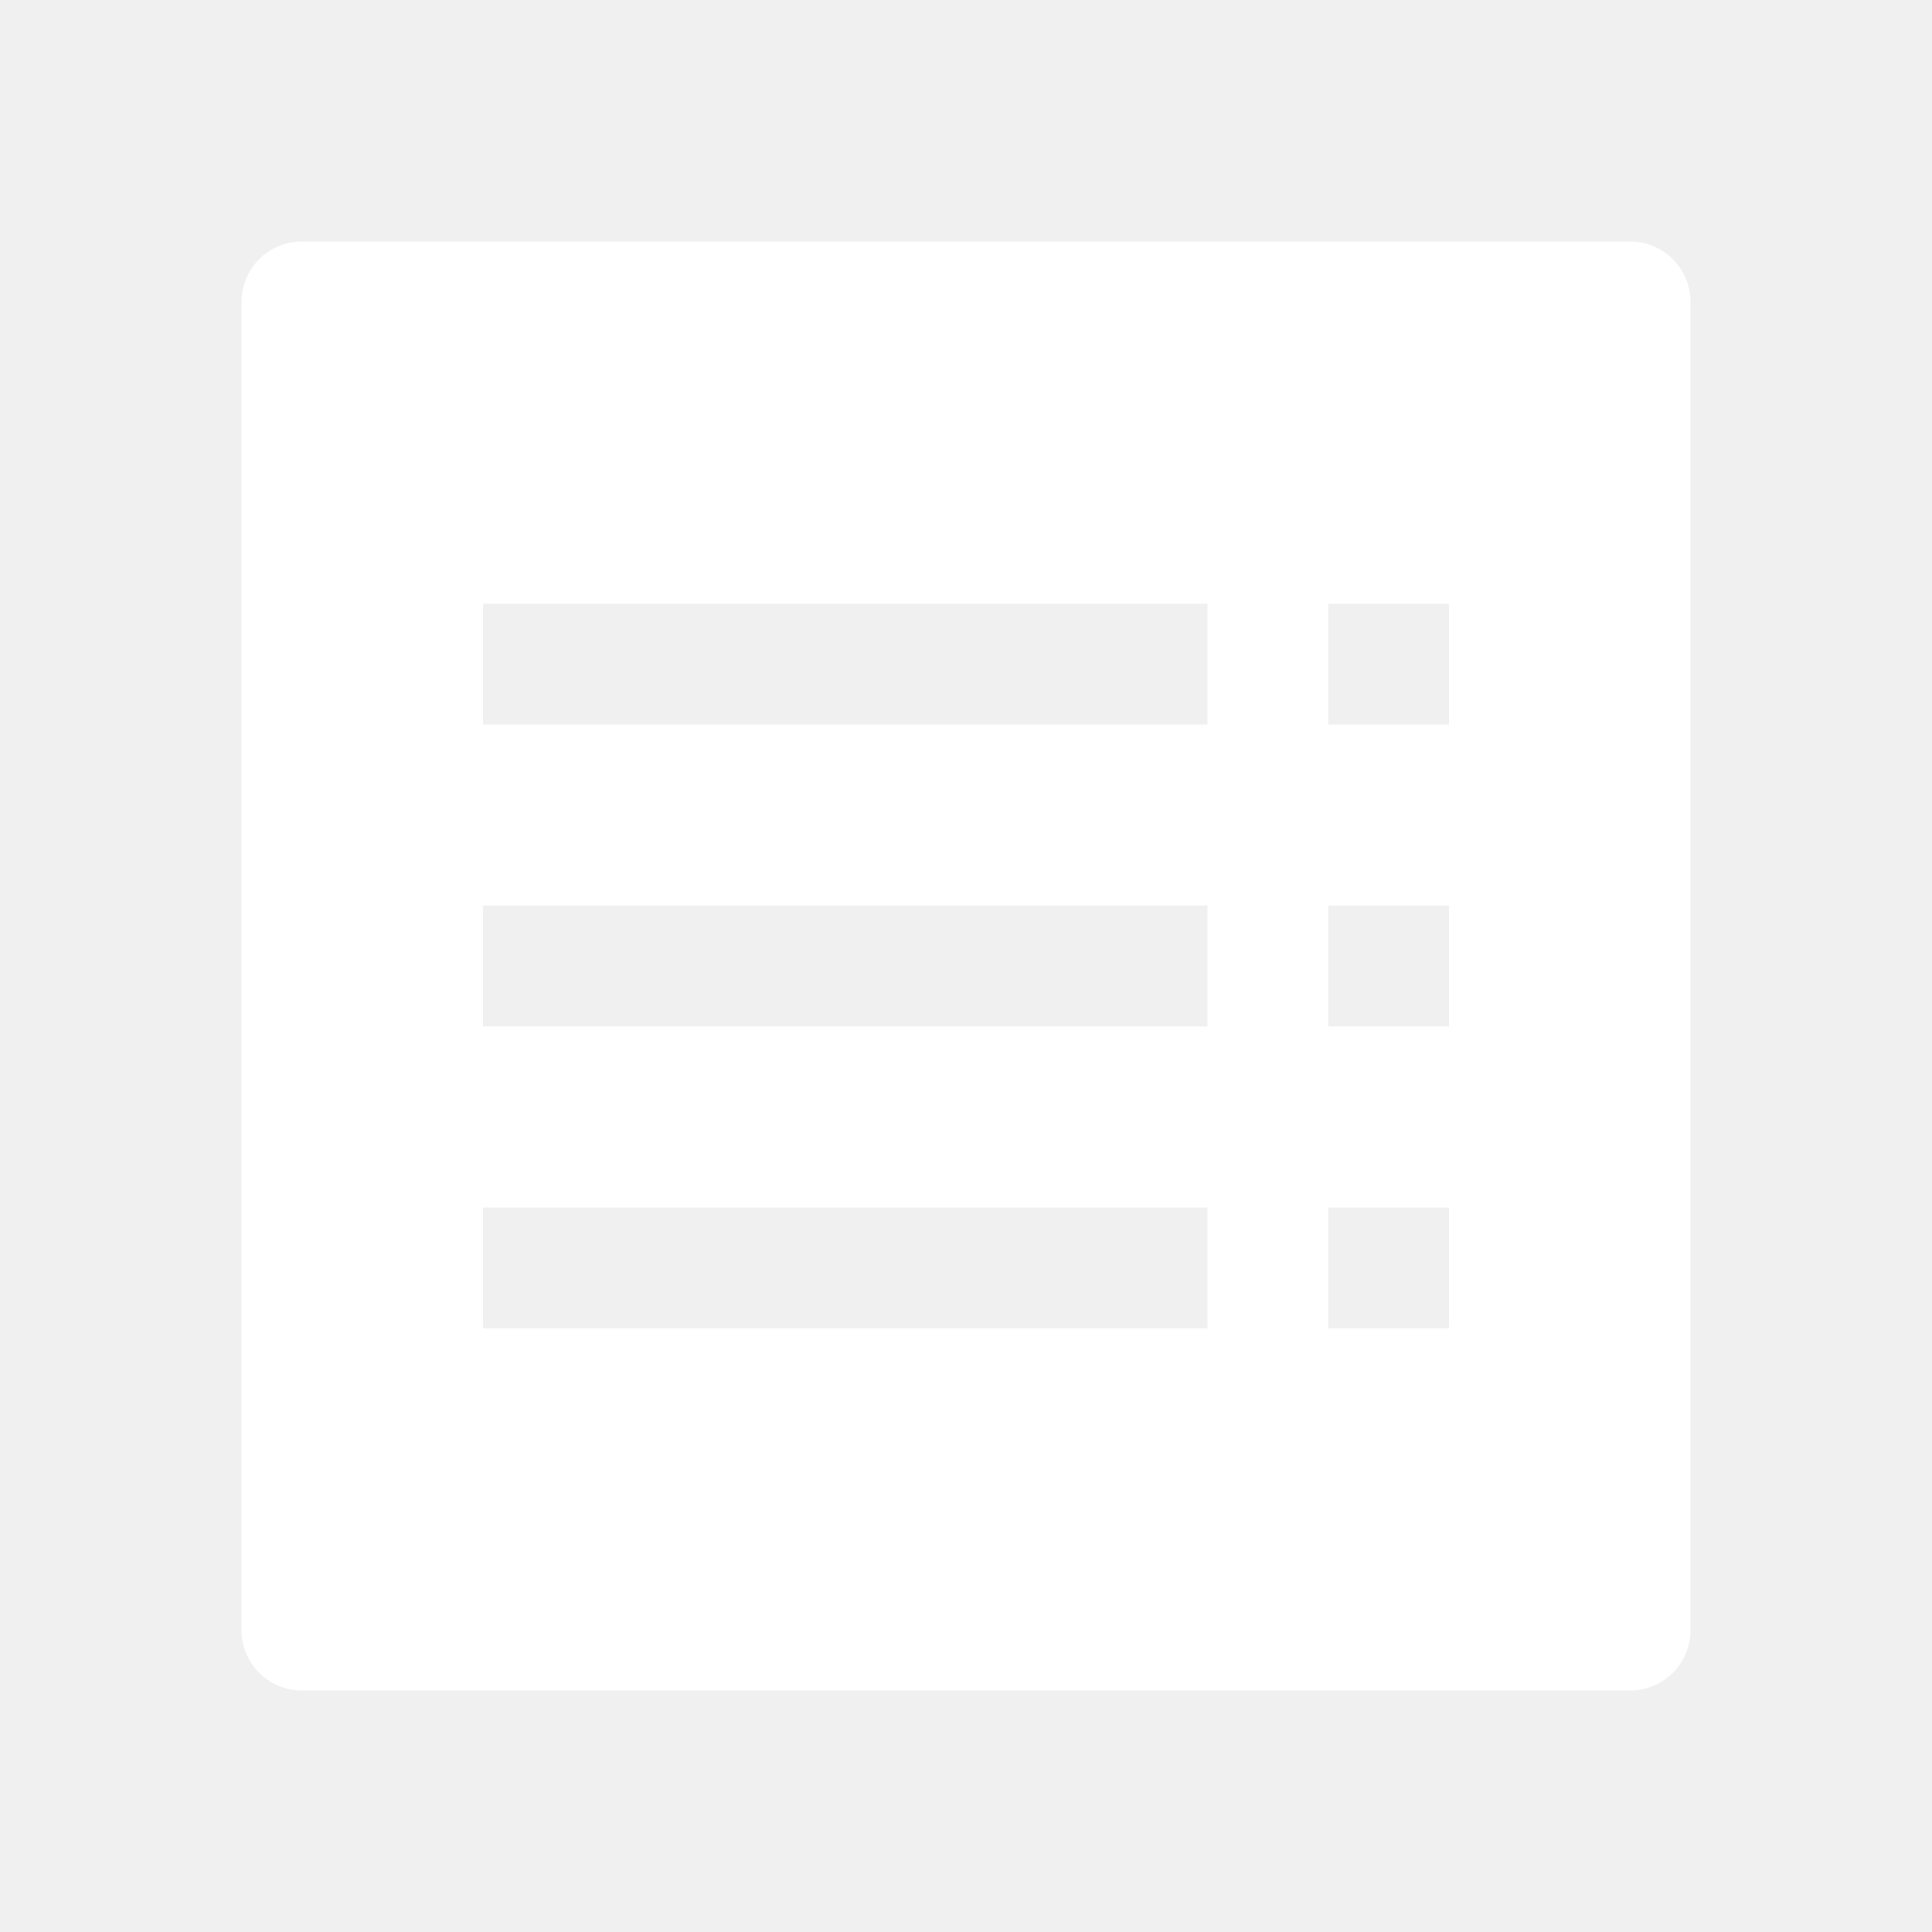
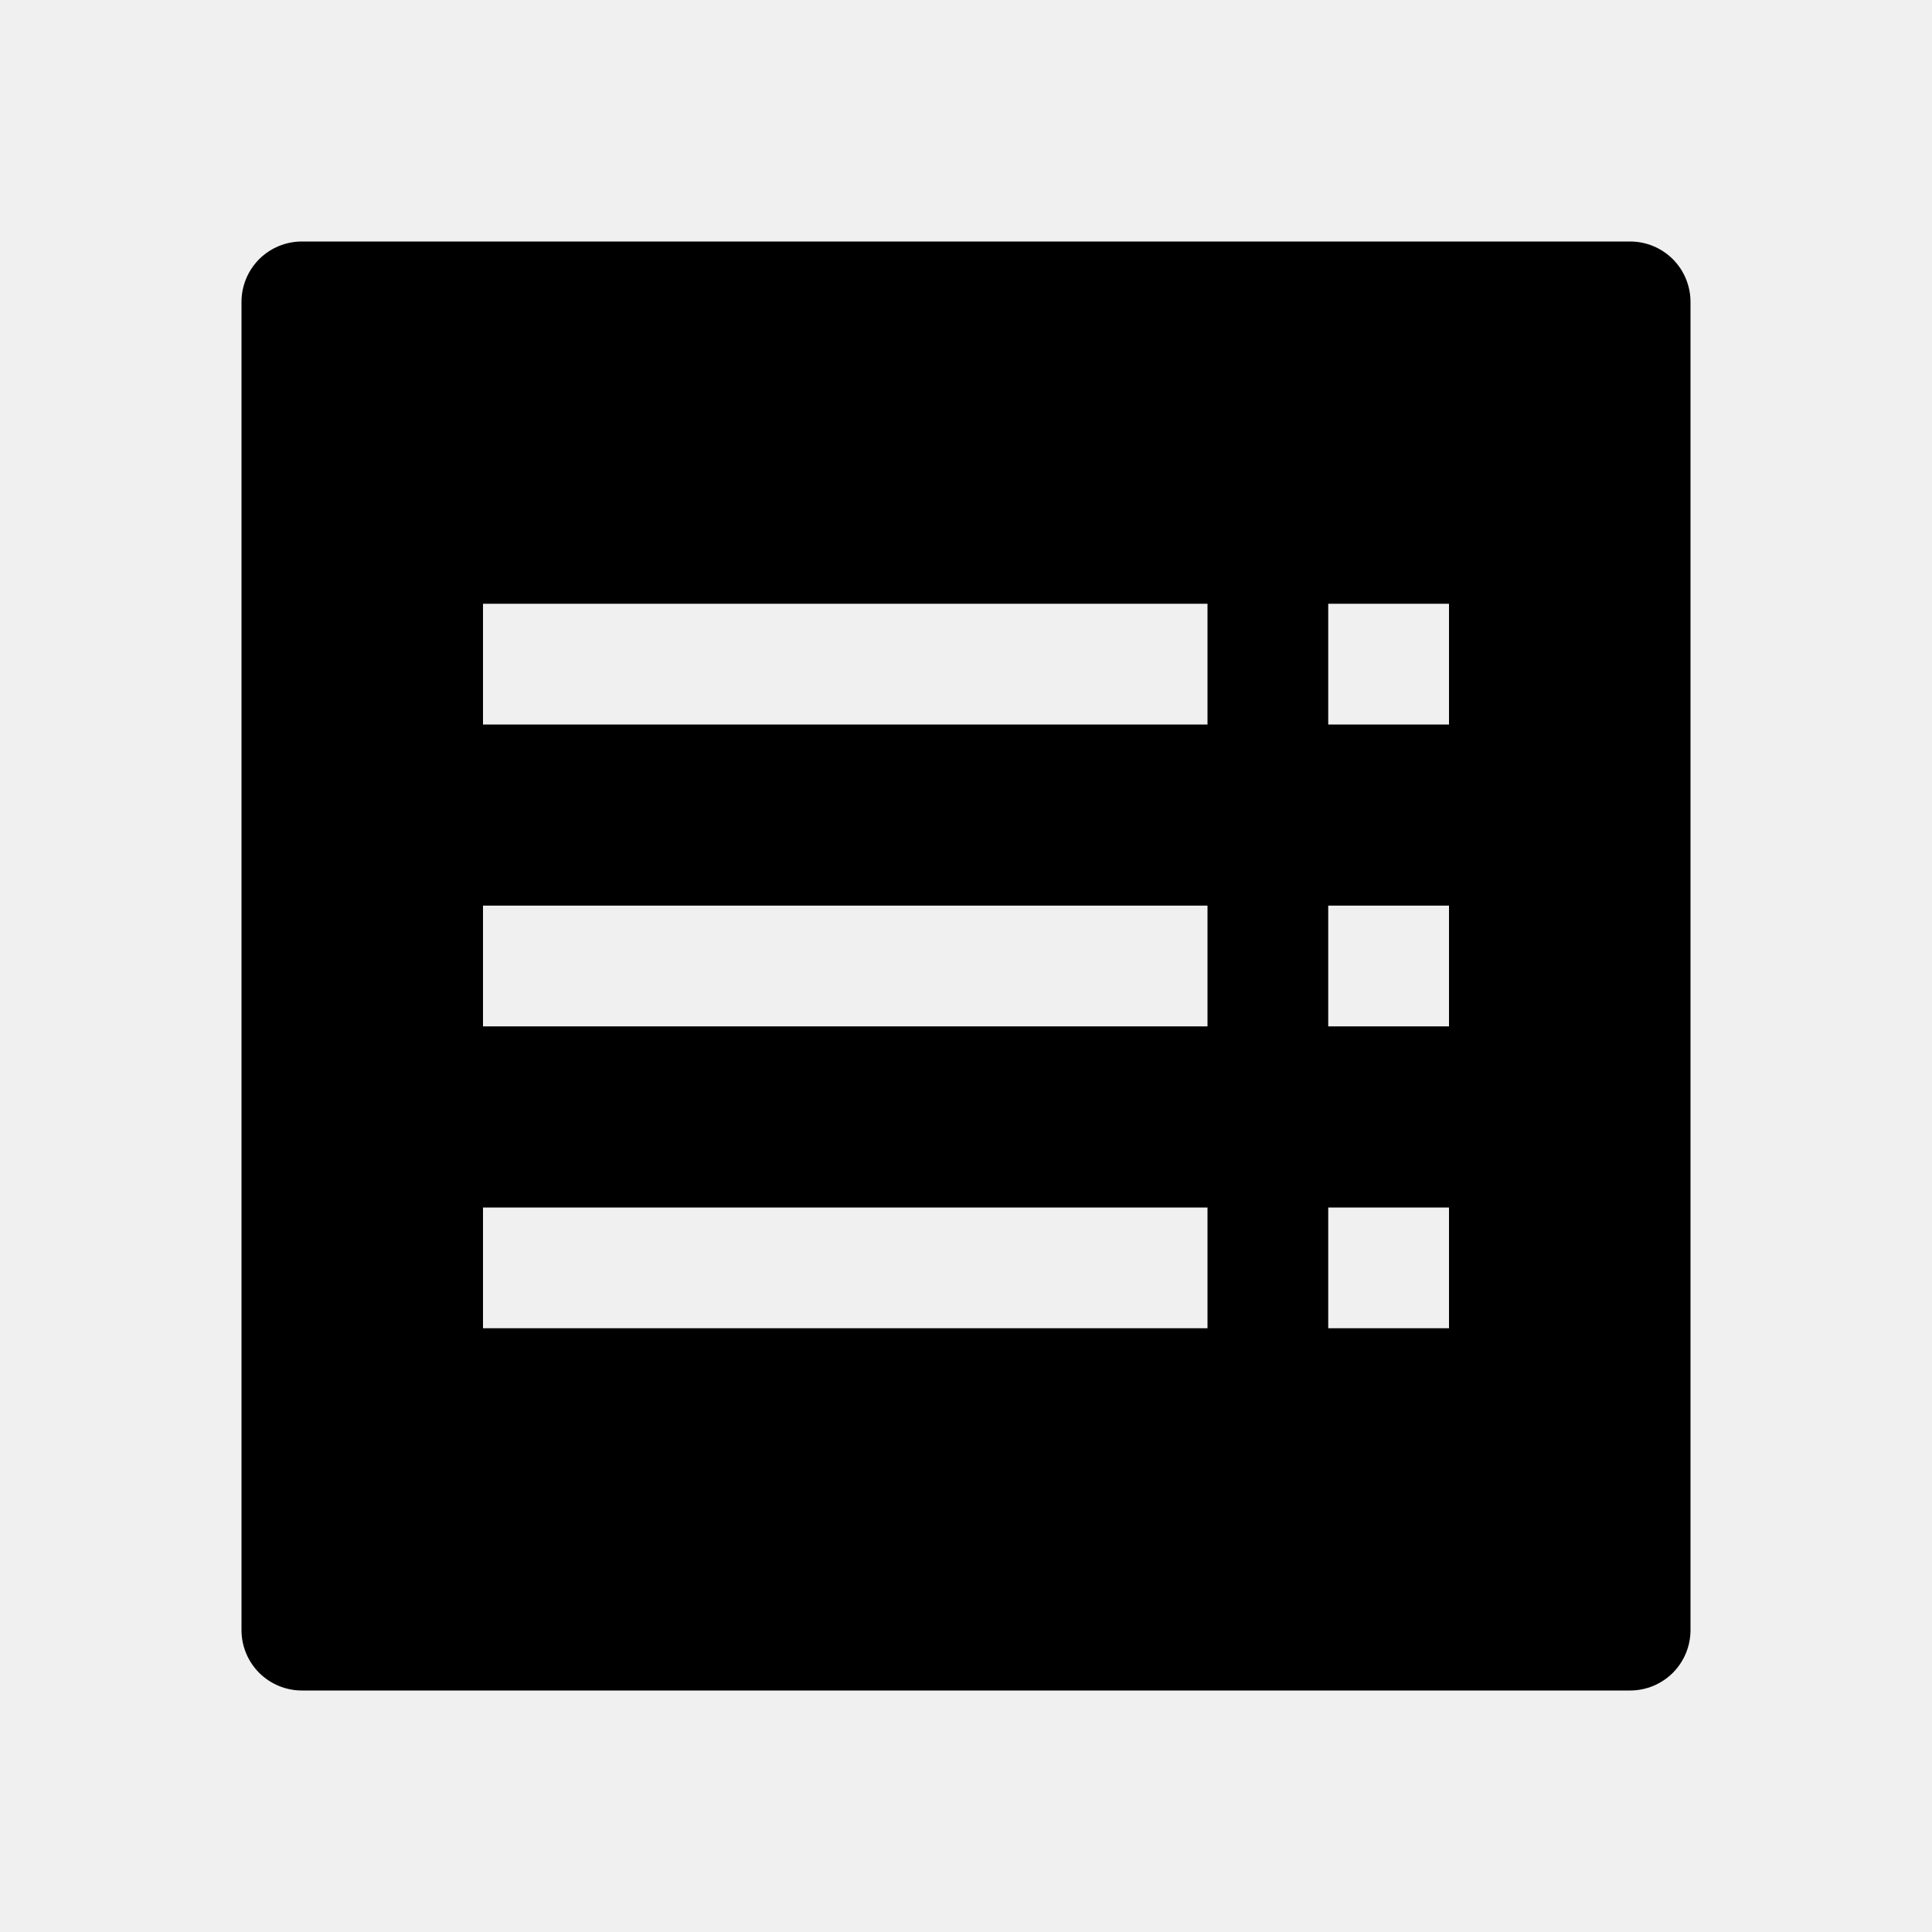
<svg xmlns="http://www.w3.org/2000/svg" width="55" height="55" viewBox="0 0 55 55" fill="none">
-   <path fill-rule="evenodd" clip-rule="evenodd" d="M8.594 6.875C8.138 6.875 7.701 7.056 7.378 7.378C7.056 7.701 6.875 8.138 6.875 8.594V46.406C6.875 46.862 7.056 47.299 7.378 47.622C7.701 47.944 8.138 48.125 8.594 48.125H46.406C46.862 48.125 47.299 47.944 47.622 47.622C47.944 47.299 48.125 46.862 48.125 46.406V8.594C48.125 8.138 47.944 7.701 47.622 7.378C47.299 7.056 46.862 6.875 46.406 6.875H8.594ZM13.75 20.625H34.375V17.188H13.75V20.625ZM37.812 20.625H41.25V17.188H37.812V20.625ZM34.375 29.219H13.75V25.781H34.375V29.219ZM37.812 29.219H41.25V25.781H37.812V29.219ZM34.375 37.812H13.75V34.375H34.375V37.812ZM37.812 37.812H41.25V34.375H37.812V37.812Z" fill="white" />
+   <path fill-rule="evenodd" clip-rule="evenodd" d="M8.594 6.875C8.138 6.875 7.701 7.056 7.378 7.378C7.056 7.701 6.875 8.138 6.875 8.594V46.406C6.875 46.862 7.056 47.299 7.378 47.622C7.701 47.944 8.138 48.125 8.594 48.125H46.406C46.862 48.125 47.299 47.944 47.622 47.622C47.944 47.299 48.125 46.862 48.125 46.406V8.594C48.125 8.138 47.944 7.701 47.622 7.378C47.299 7.056 46.862 6.875 46.406 6.875H8.594ZM13.75 20.625H34.375V17.188H13.75V20.625ZM37.812 20.625H41.25V17.188H37.812V20.625ZM34.375 29.219H13.75V25.781H34.375V29.219ZM37.812 29.219H41.25V25.781H37.812V29.219ZM34.375 37.812H13.75V34.375H34.375V37.812ZM37.812 37.812H41.25V34.375H37.812V37.812Z" fill="black" />
</svg>
